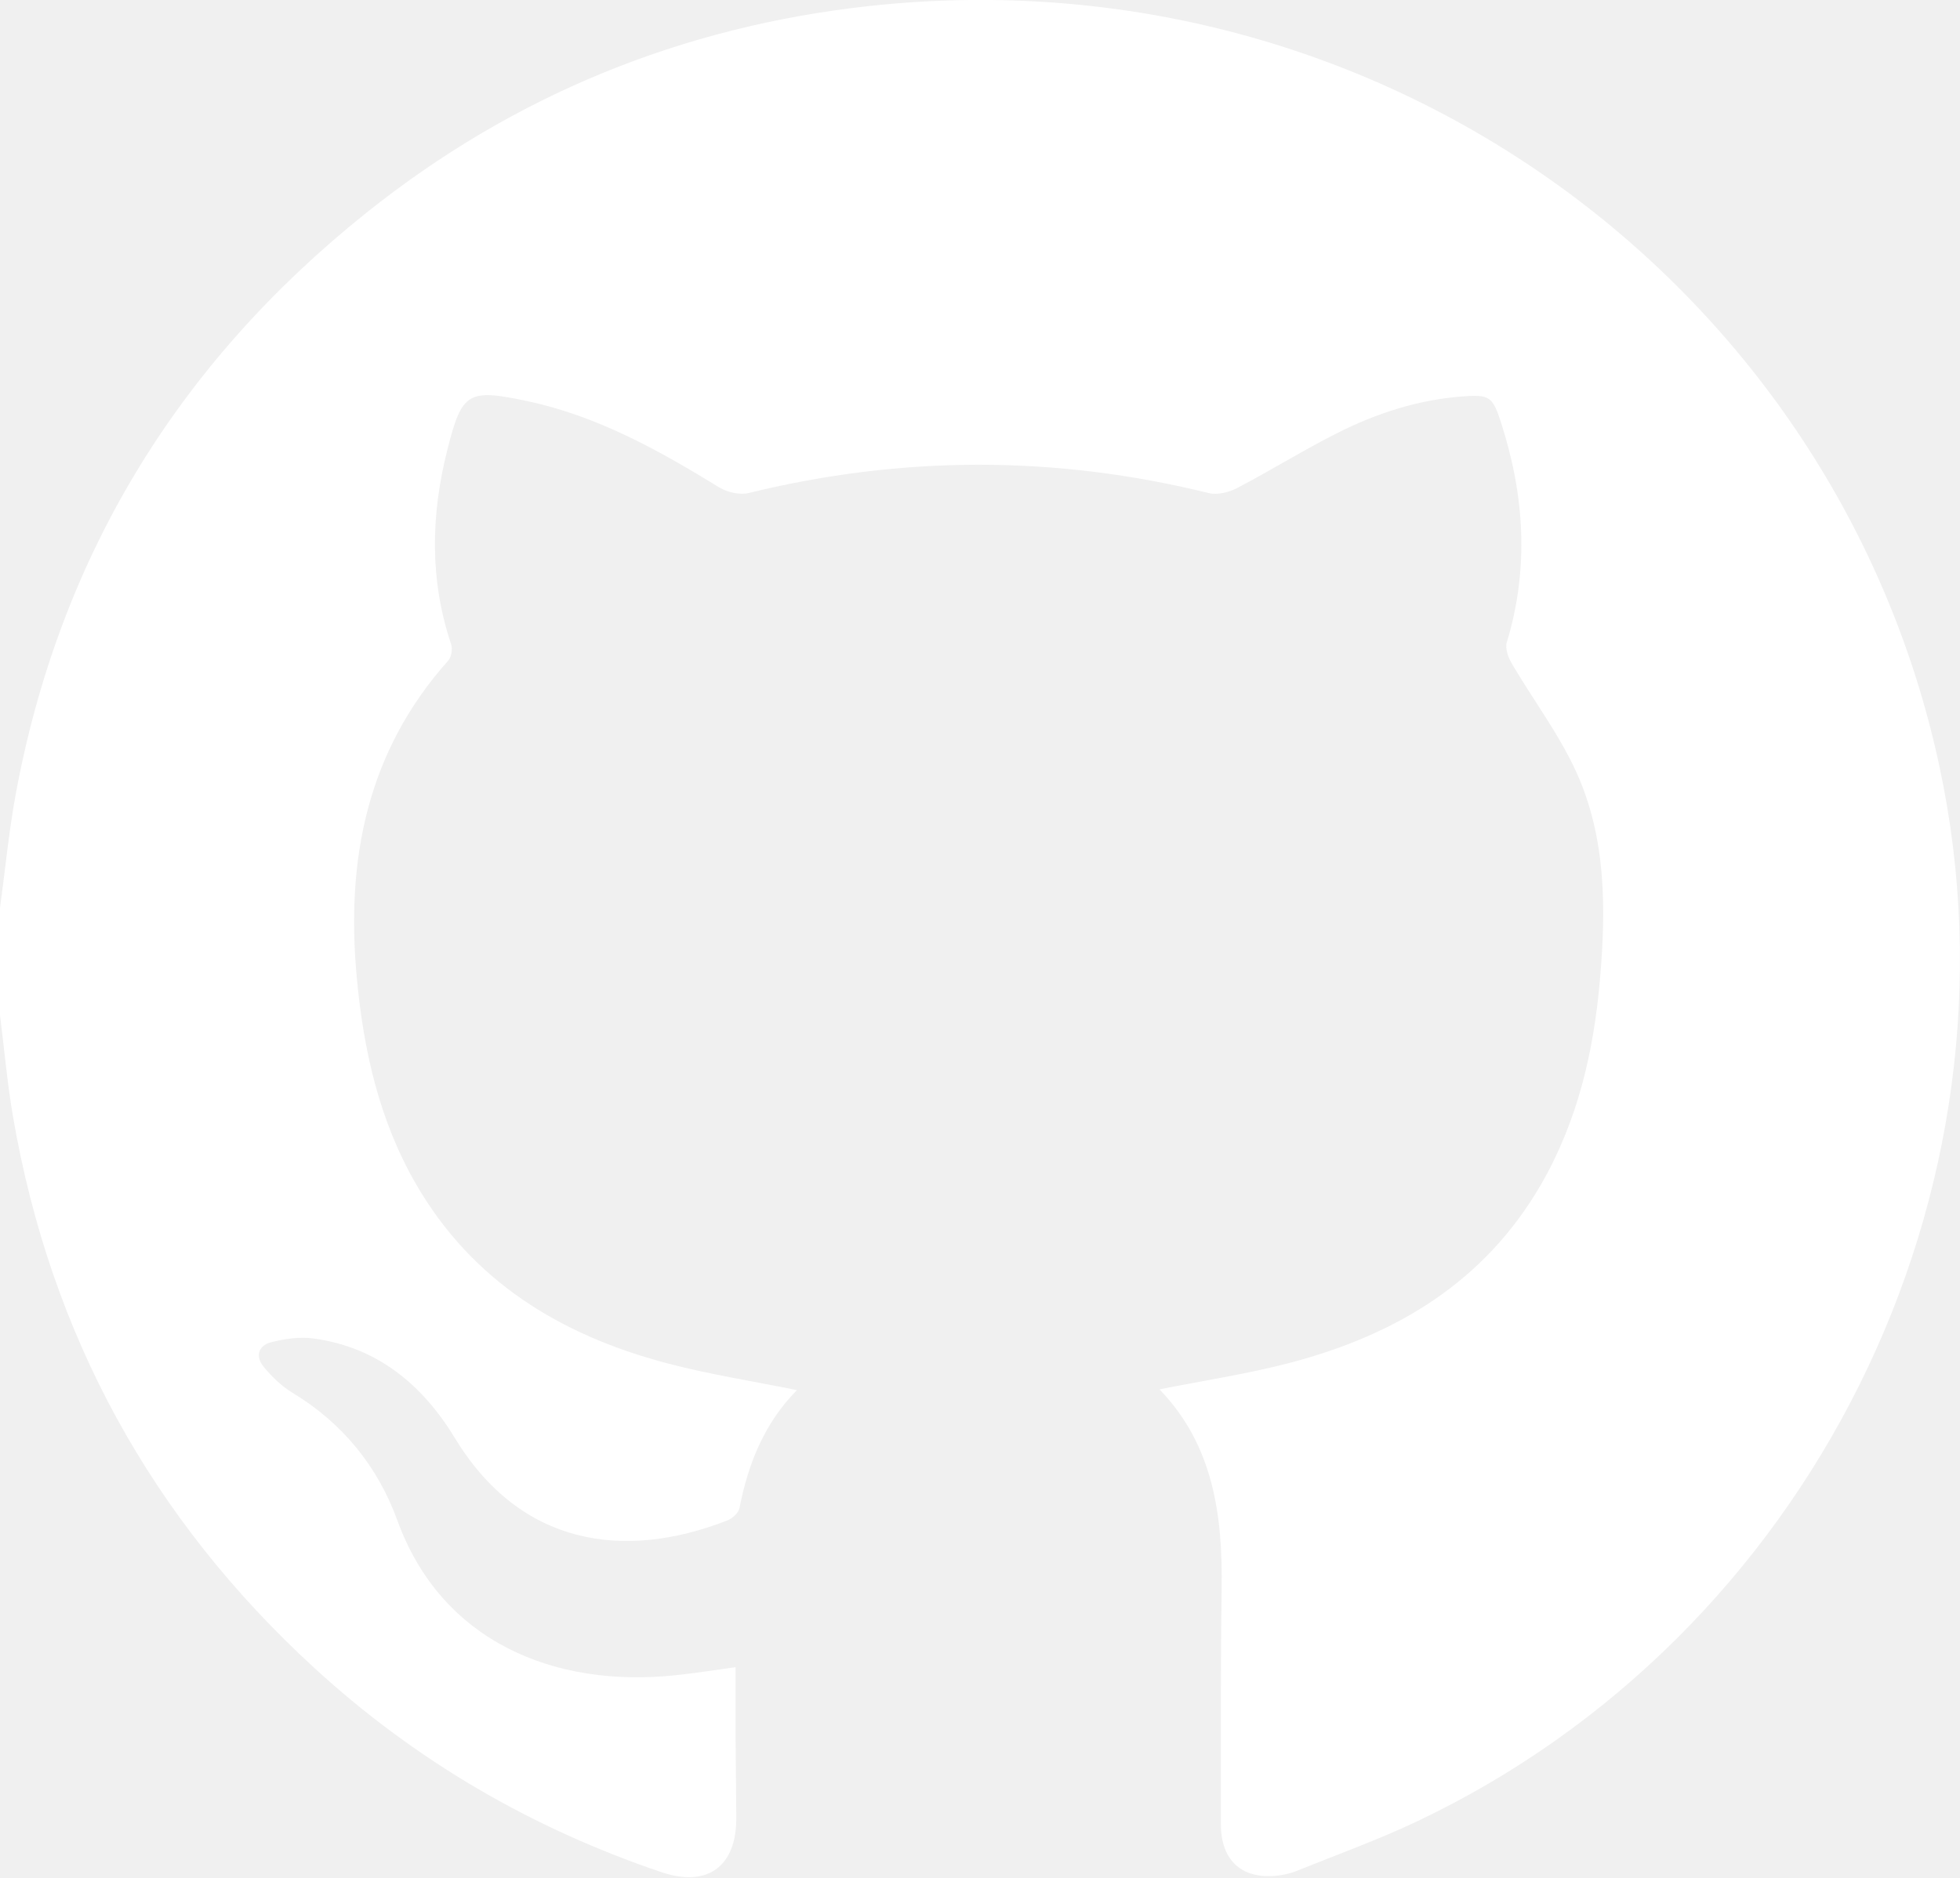
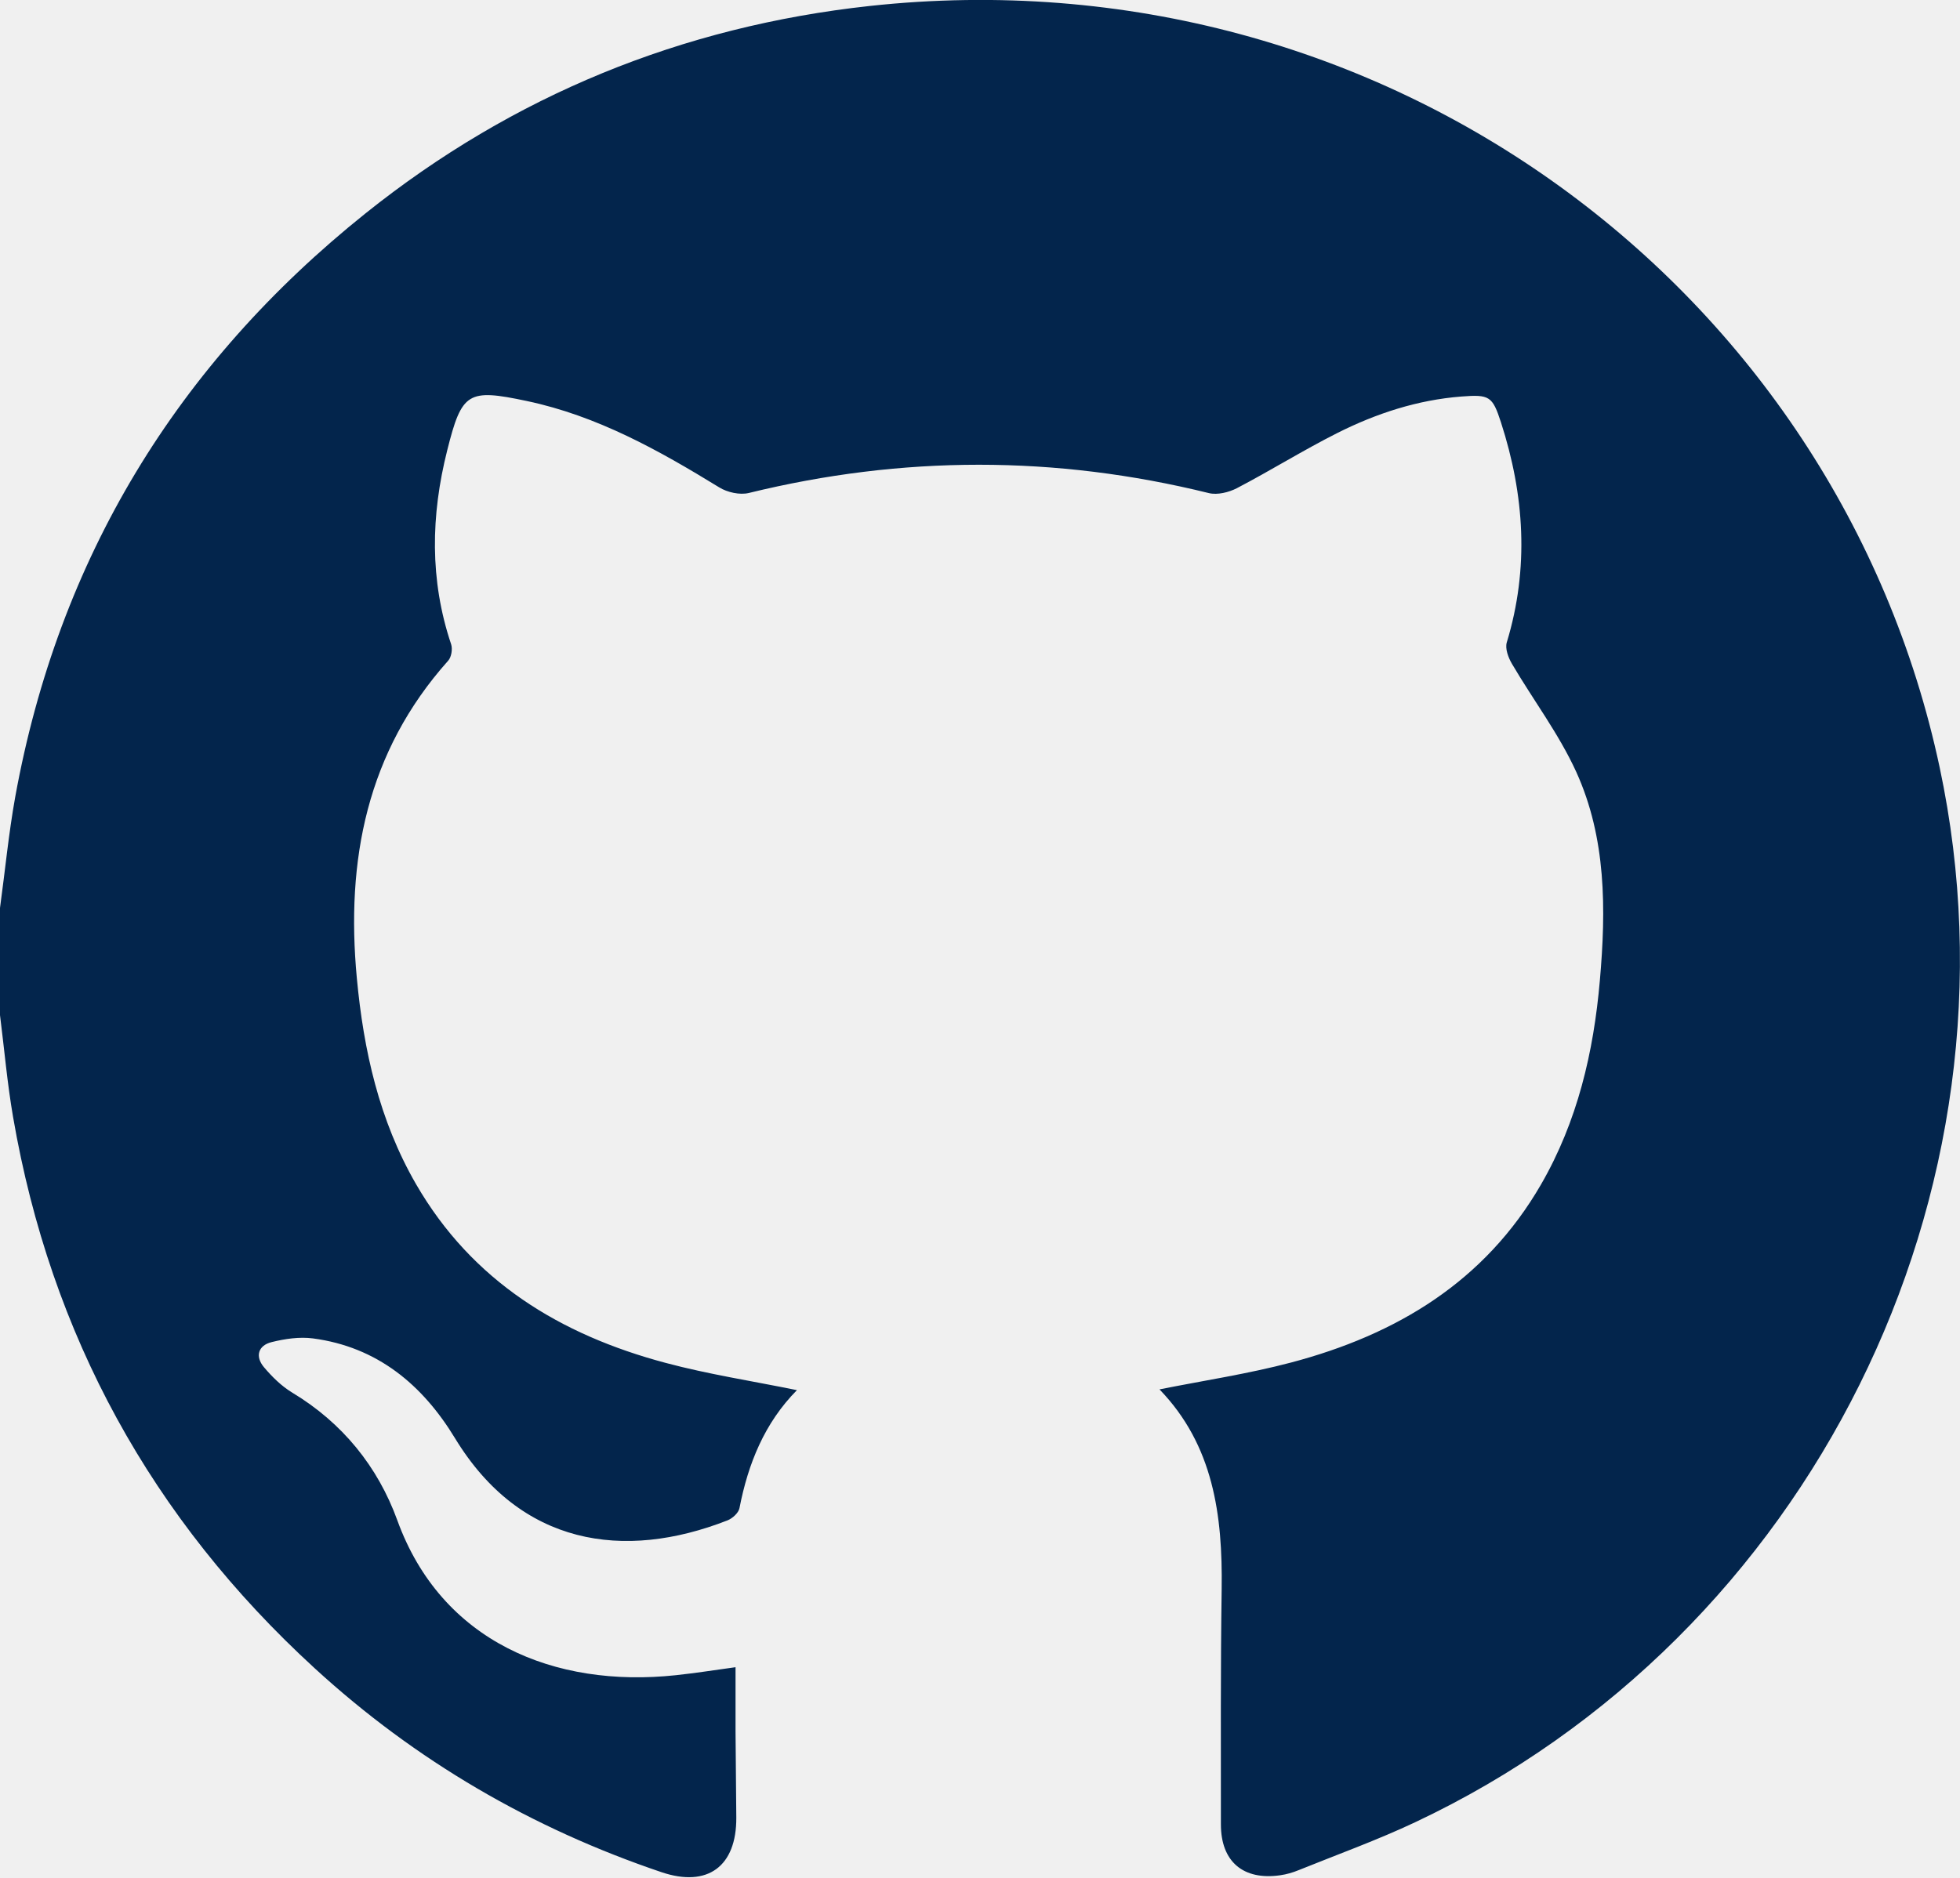
- <svg xmlns="http://www.w3.org/2000/svg" viewBox="0 0 154.18 147.72">
+ <svg xmlns="http://www.w3.org/2000/svg" id="Layer_2" viewBox="0 0 154.18 147.72">
  <defs>
-     <style>.d{fill:#fff;}</style>
+     <style>.cls-1{fill:#03254c;}</style>
  </defs>
-   <g id="a" />
-   <g id="b">
-     <g id="c">
-       <path class="d" d="M0,71.44c.4-2.92,.68-5.86,1.2-8.75C4.62,43.93,13.93,28.66,28.76,16.79,40.36,7.5,53.65,2.08,68.41,.47c40.53-4.4,76.15,22.27,84.17,59.91,7.13,33.48-10.18,68.36-41.26,83-2.99,1.41-6.1,2.53-9.17,3.77-.46,.19-.95,.33-1.44,.4-2.91,.42-4.67-1.07-4.67-4,0-6.17-.03-12.35,.06-18.52,.08-5.8-.64-11.31-4.89-15.71,3.51-.7,6.97-1.22,10.34-2.11,8.29-2.19,15.24-6.35,19.67-14.01,2.87-4.97,4.14-10.41,4.63-16.05,.49-5.59,.51-11.21-1.86-16.42-1.36-2.98-3.38-5.65-5.05-8.49-.29-.49-.56-1.21-.41-1.7,1.77-5.83,1.39-11.59-.46-17.31-.67-2.07-.91-2.2-3.12-2.03-3.45,.27-6.69,1.33-9.75,2.87-2.68,1.35-5.24,2.95-7.9,4.34-.64,.33-1.53,.55-2.2,.39-12.07-2.98-24.12-2.97-36.2-.01-.71,.17-1.69-.05-2.32-.44-4.76-2.92-9.6-5.63-15.15-6.8-4.63-.98-5.1-.7-6.25,3.88-1.29,5.12-1.39,10.21,.31,15.27,.12,.37,.02,1.01-.24,1.29-6.41,7.18-8.05,15.71-7.18,24.97,.53,5.69,1.76,11.19,4.65,16.2,4.42,7.65,11.34,11.86,19.62,14.07,3.36,.9,6.82,1.43,10.35,2.15-2.55,2.58-3.84,5.78-4.52,9.28-.07,.38-.56,.82-.95,.97-8.16,3.19-16.29,1.98-21.43-6.47-2.55-4.2-6.11-7.18-11.17-7.85-1.06-.14-2.2,.03-3.25,.29-1.06,.26-1.32,1.12-.61,1.97,.64,.76,1.38,1.49,2.22,2,3.96,2.38,6.74,5.83,8.27,10.04,3.46,9.56,12.36,13.22,21.91,12.2,1.49-.16,2.98-.39,4.7-.63,0,1.7,0,3.39,0,5.07,.01,2.26,.05,4.52,.06,6.77,.02,3.84-2.26,5.51-5.88,4.29-10.21-3.45-19.35-8.77-27.29-16.05C11.94,119.52,3.99,105.06,1.03,87.9,.57,85.24,.34,82.55,0,79.87v-8.43Z" />
-     </g>
+   <g id="Layer_1-2">
+     <path class="cls-1" d="m0,71.44c.4-2.92.68-5.86,1.2-8.75,3.41-18.75,12.72-34.03,27.55-45.9C40.36,7.5,53.65,2.08,68.41.47c40.53-4.4,76.15,22.27,84.17,59.91,7.13,33.48-10.18,68.36-41.26,83-2.99,1.41-6.1,2.53-9.17,3.77-.46.19-.95.33-1.44.4-2.91.42-4.67-1.07-4.67-4,0-6.17-.03-12.35.06-18.52.08-5.8-.64-11.31-4.89-15.71,3.51-.7,6.97-1.22,10.34-2.11,8.29-2.19,15.24-6.35,19.67-14.01,2.87-4.97,4.14-10.41,4.63-16.05.49-5.59.51-11.21-1.86-16.42-1.36-2.98-3.38-5.65-5.05-8.49-.29-.49-.56-1.21-.41-1.7,1.77-5.83,1.39-11.59-.46-17.31-.67-2.07-.91-2.2-3.12-2.03-3.45.27-6.69,1.33-9.75,2.87-2.68,1.35-5.24,2.95-7.9,4.34-.64.33-1.53.55-2.2.39-12.07-2.98-24.12-2.97-36.2-.01-.71.17-1.69-.05-2.32-.44-4.76-2.92-9.6-5.63-15.15-6.8-4.63-.98-5.1-.7-6.25,3.88-1.29,5.12-1.39,10.21.31,15.27.12.37.02,1.01-.24,1.29-6.41,7.18-8.05,15.71-7.18,24.97.53,5.69,1.76,11.19,4.65,16.2,4.42,7.65,11.34,11.86,19.62,14.07,3.36.9,6.82,1.43,10.35,2.15-2.55,2.58-3.84,5.78-4.52,9.28-.07.38-.56.82-.95.97-8.16,3.19-16.29,1.98-21.43-6.47-2.55-4.2-6.11-7.18-11.17-7.85-1.06-.14-2.2.03-3.25.29-1.06.26-1.32,1.12-.61,1.97.64.76,1.38,1.49,2.22,2,3.96,2.38,6.74,5.83,8.27,10.04,3.46,9.56,12.36,13.22,21.91,12.2,1.49-.16,2.98-.39,4.7-.63,0,1.7,0,3.39,0,5.07.01,2.26.05,4.52.06,6.77.02,3.84-2.26,5.51-5.88,4.29-10.21-3.45-19.35-8.77-27.29-16.05C11.94,119.52,3.99,105.06,1.03,87.9.57,85.24.34,82.55,0,79.87c0-2.81,0-5.62,0-8.43Z" />
  </g>
</svg>
